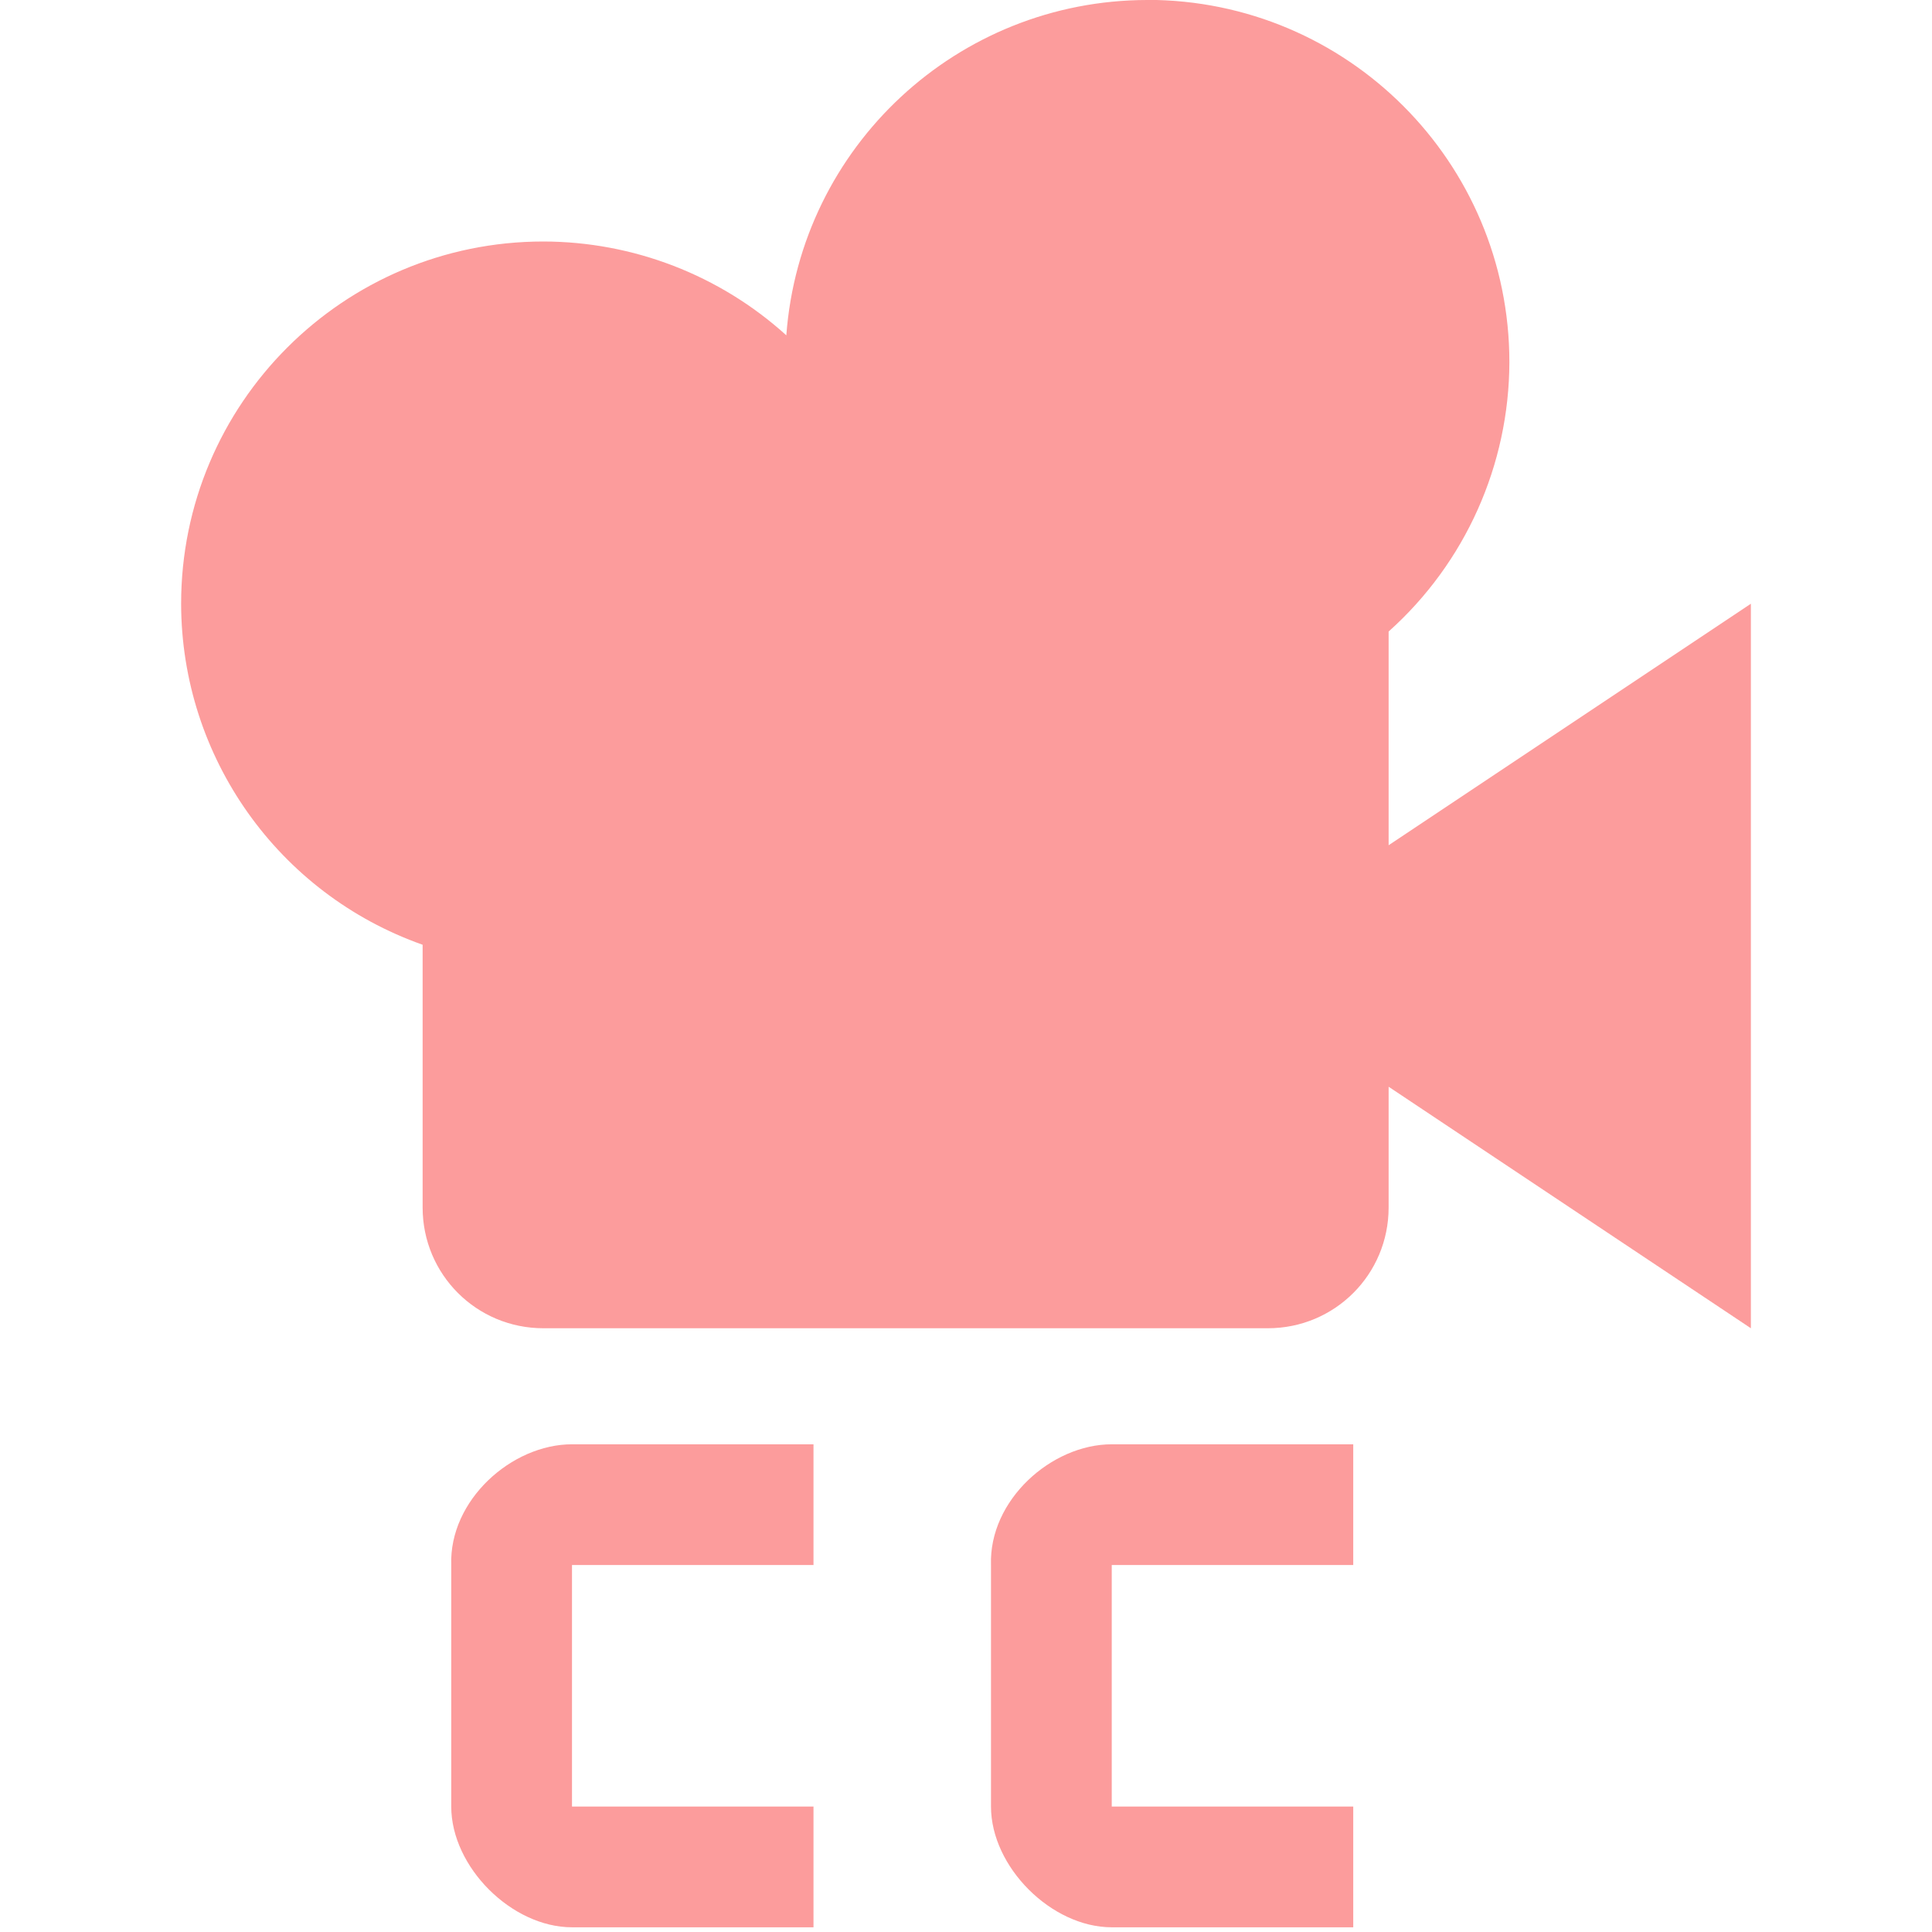
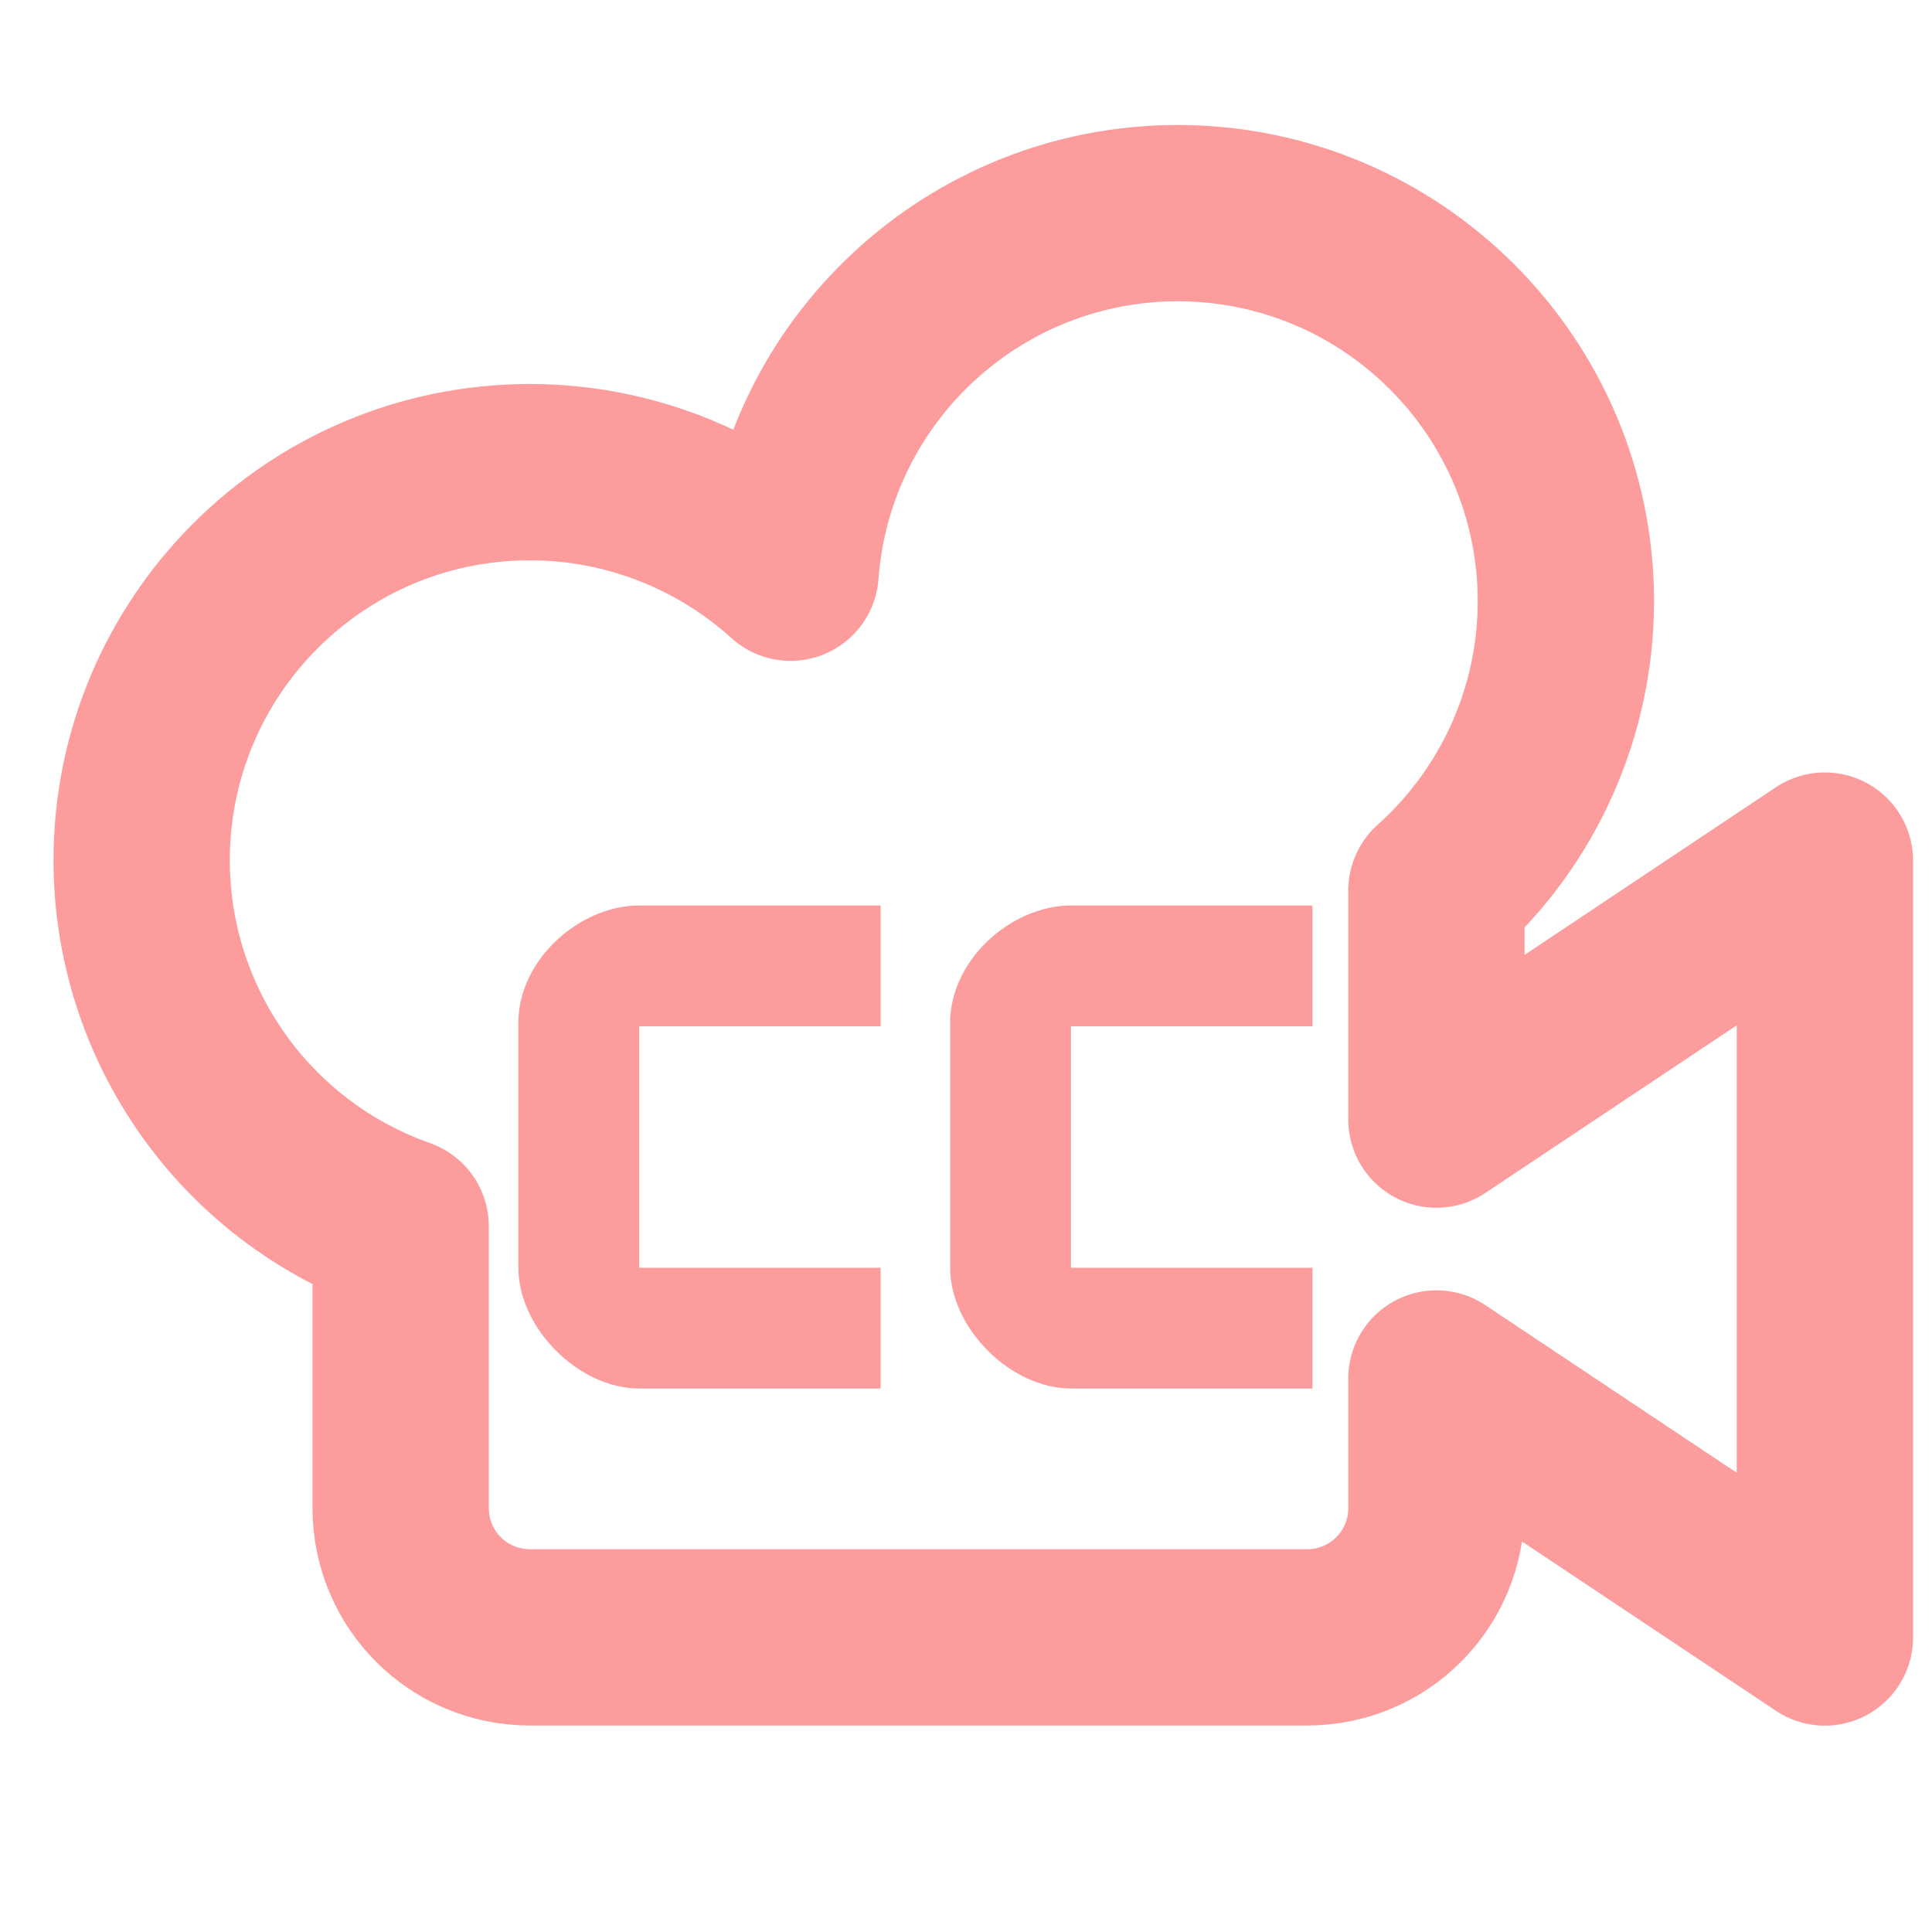
<svg xmlns="http://www.w3.org/2000/svg" height="16" viewBox="0 0 16 16" width="16" version="1.1" id="svg4">
  <defs id="defs8" />
-   <path d="M 9.5,0 C 7.931,0.002 6.628,1.212 6.512,2.777 5.961,2.278 5.244,2.001 4.5,2 c -1.657,0 -3,1.343 -3,3 0.002,1.27 0.803,2.401 2,2.824 v 2.176 c 0,0.554 0.446,1 1,1 h 6 c 0.554,0 1,-0.446 1,-1 v -1 l 3,2 v -6 l -3,2 v -1.77 c 0.635,-0.568 0.998,-1.379 1,-2.231 0,-1.657 -1.343,-3 -3,-3 z" fill="#fc9c9c" id="path2" />
-   <path d="m 6.737,15.961 h -2 c -0.5,0 -1,-0.5 -1,-1 v -2 c -0.018,-0.537 0.5,-1 1,-1 h 2 v 1 h -2 v 2 h 2 z" fill="#fc9c9c" id="path2-7" />
-   <path d="M 11.207,15.961 H 9.207 c -0.5,0 -1,-0.5 -1,-1 v -2 c -0.018,-0.537 0.5,-1 1,-1 h 2 v 1 H 9.207 v 2 h 2 z" fill="#fc9c9c" id="path2-7-5" />
+   <path d="M 9.751,1.765 C 8.069,1.767 6.672,3.065 6.547,4.743 5.956,4.208 5.187,3.911 4.39,3.91 c -1.777,0 -3.217,1.44 -3.217,3.217 0.002,1.362 0.861,2.575 2.145,3.028 v 2.333 c 0,0.594 0.478,1.072 1.072,1.072 h 6.434 c 0.594,0 1.072,-0.478 1.072,-1.072 v -1.072 l 3.217,2.145 V 7.127 L 11.896,9.272 V 7.374 c 0.681,-0.609 1.071,-1.479 1.072,-2.392 0,-1.777 -1.44,-3.217 -3.217,-3.217 z" fill="#fc9c9c" id="path2" style="fill:none;stroke:#fc9c9c;stroke-width:1.46;stroke-linecap:square;stroke-linejoin:round;stroke-miterlimit:4;stroke-dasharray:none;stroke-opacity:1;paint-order:fill markers stroke" />
+   <path d="m 7.293,11.499 h -2 c -0.5,0 -1,-0.5 -1,-1 V 8.499 c -0.018,-0.537 0.5,-1 1,-1 h 2 v 1 h -2 v 2 h 2 z" fill="#fc9c9c" id="path2-7" />
+   <path d="M 10.869,11.499 H 8.869 c -0.5,0 -1,-0.5 -1,-1 V 8.499 c -0.018,-0.537 0.5,-1 1,-1 h 2 v 1 H 8.869 v 2 h 2 z" fill="#fc9c9c" id="path2-7-5" />
</svg>
